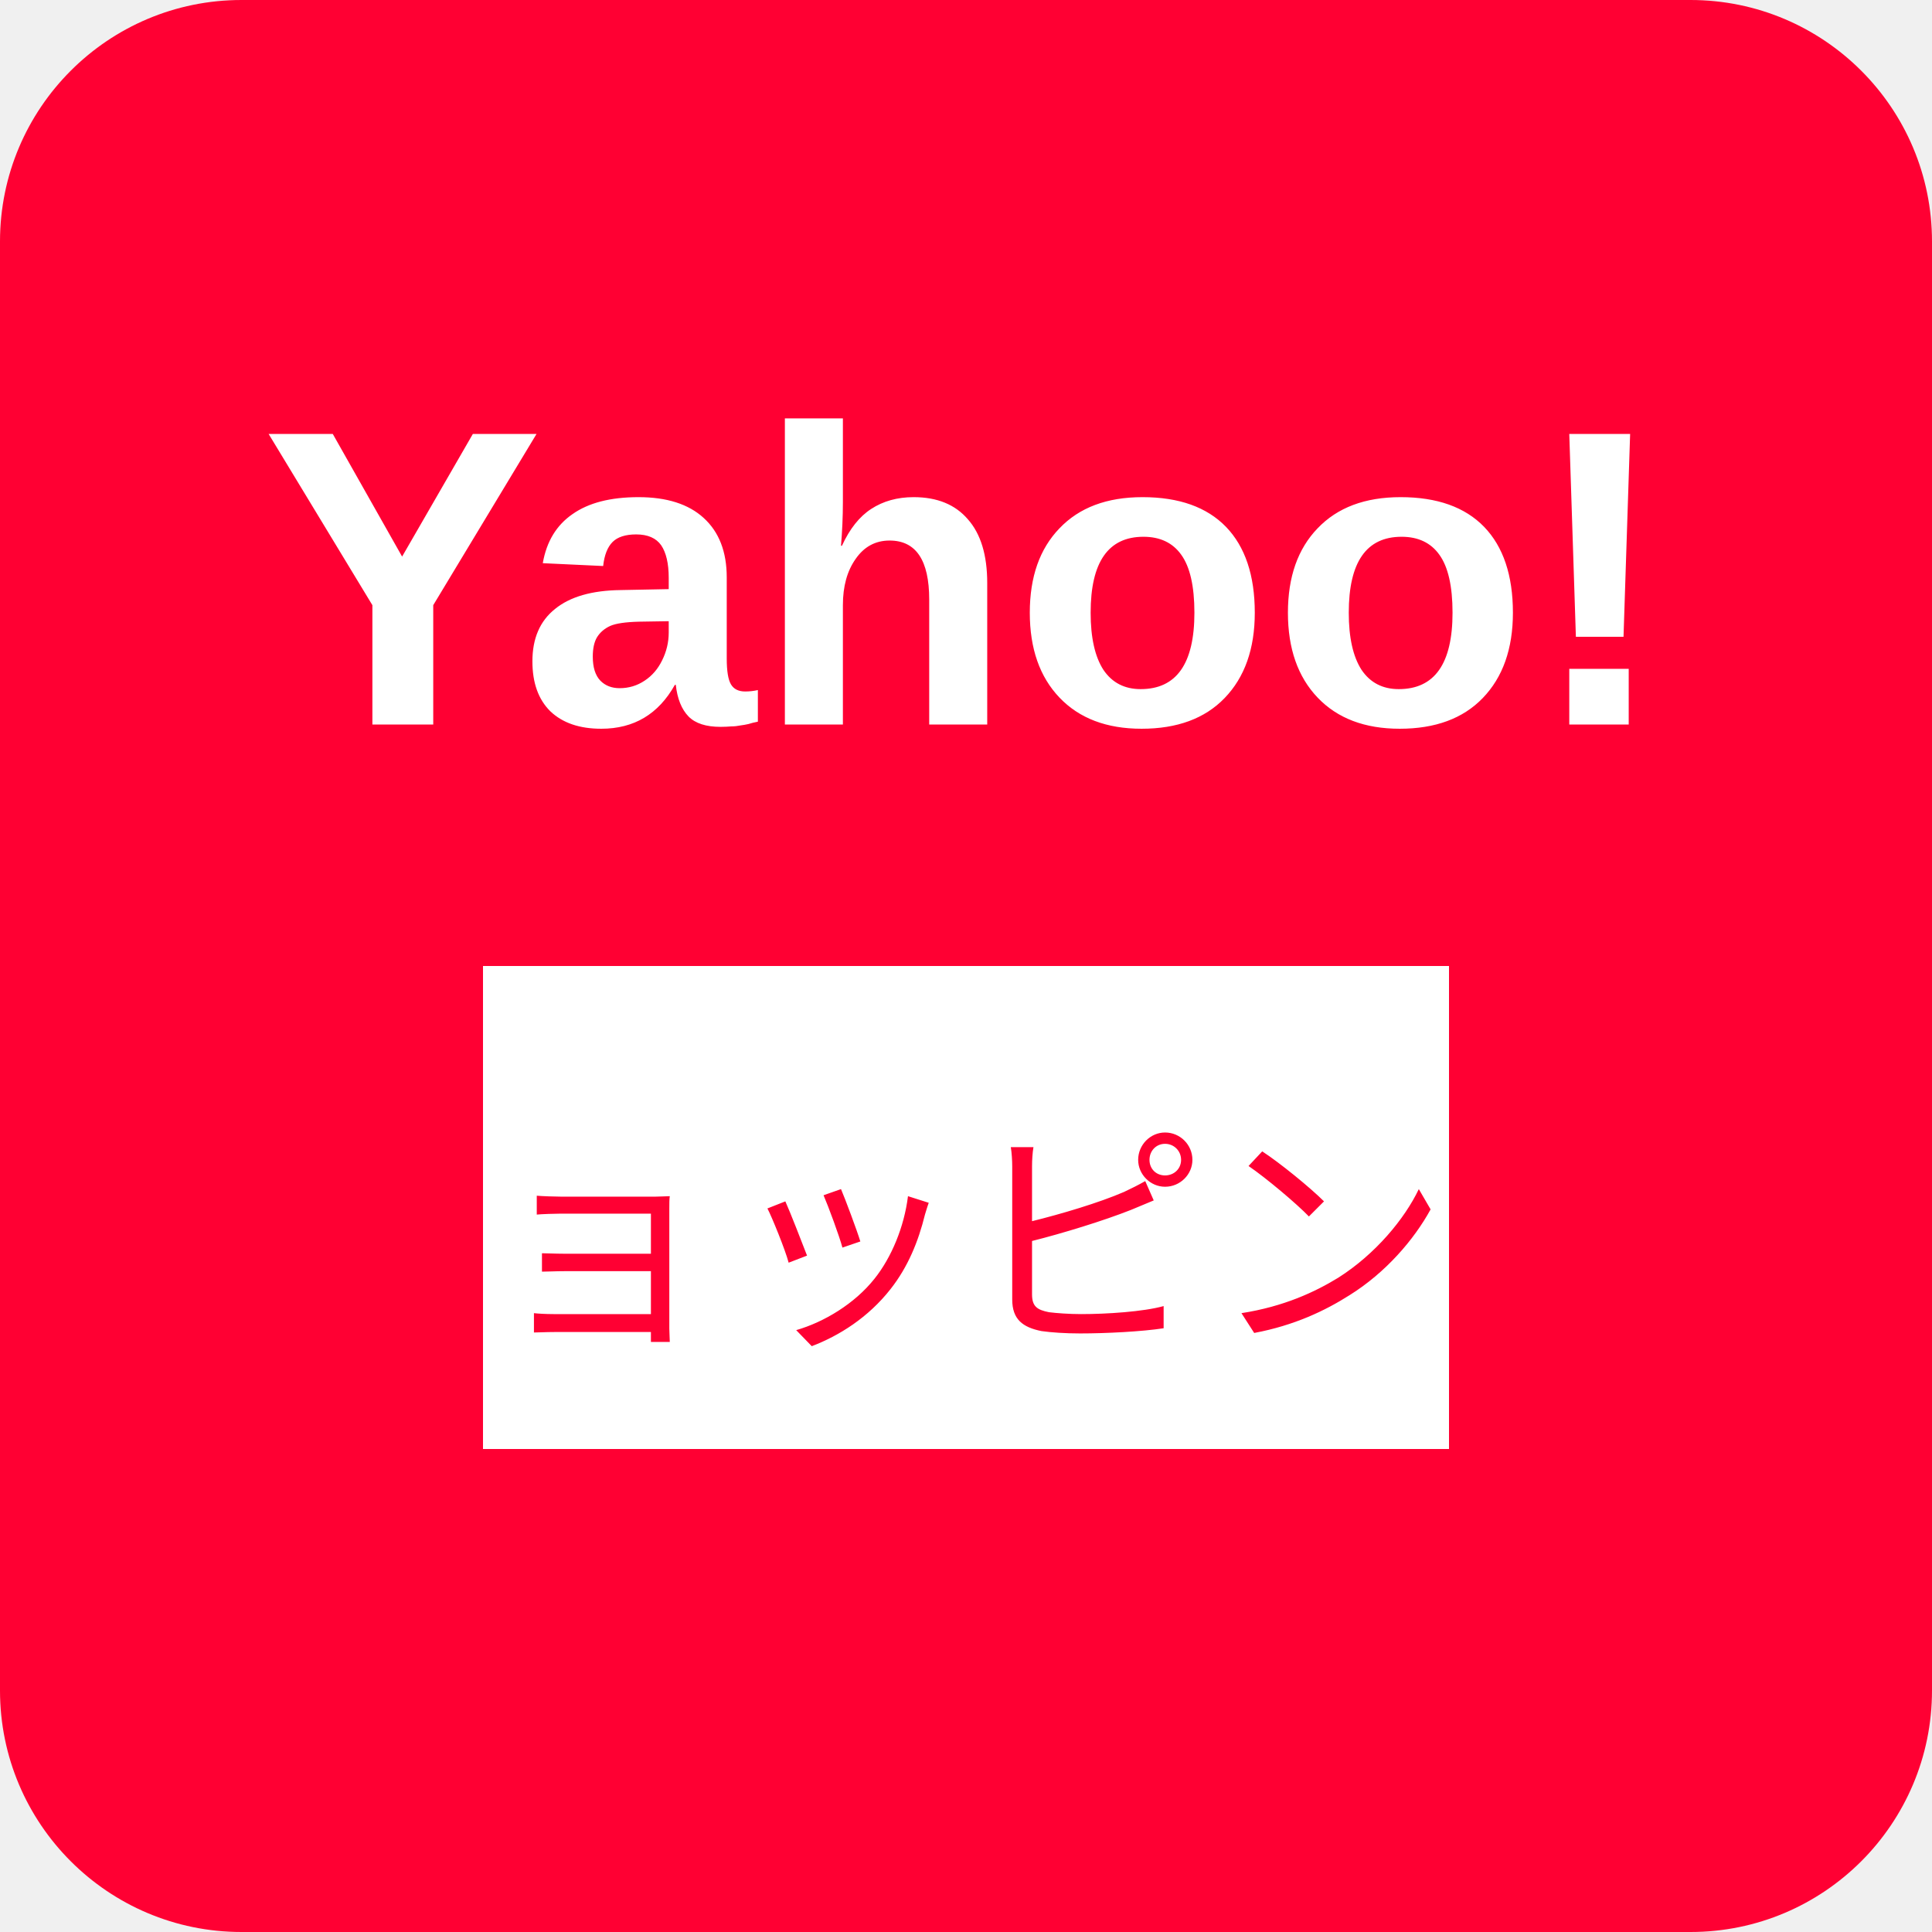
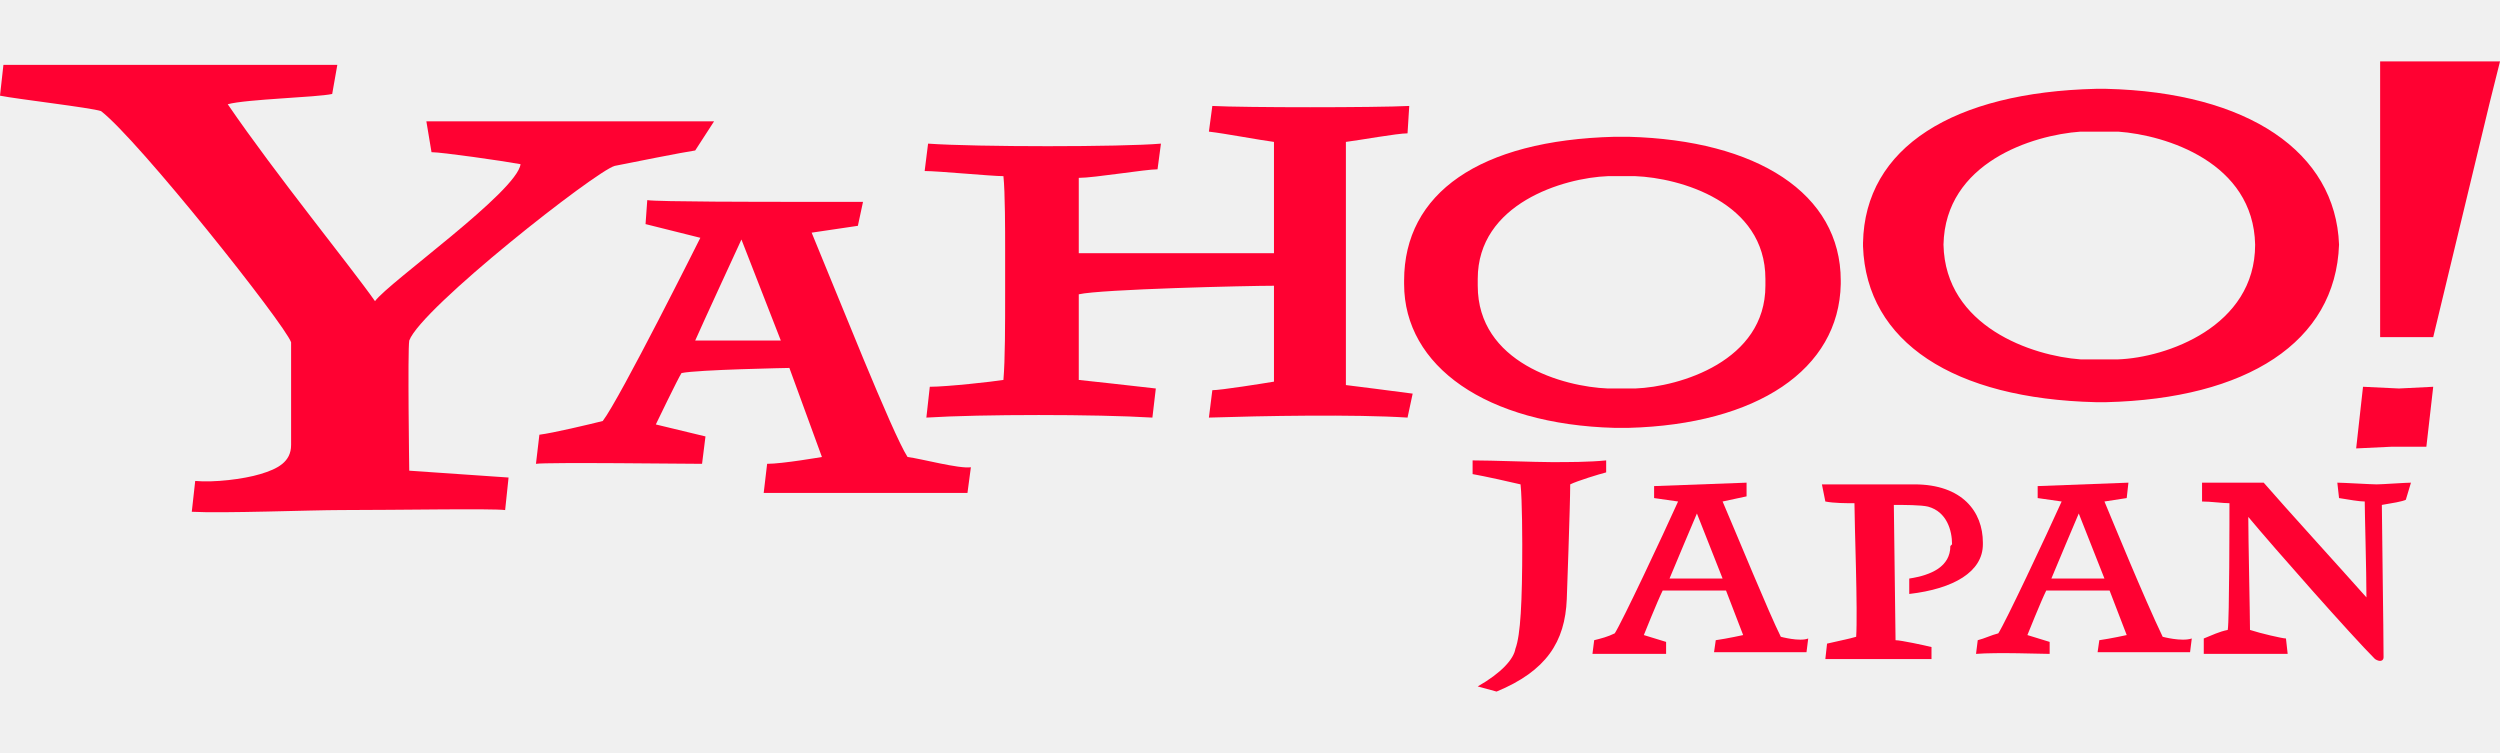
- <svg xmlns="http://www.w3.org/2000/svg" width="64" height="64" viewBox="0 0 64 64">
-   <rect width="64" height="64" rx="8" fill="#ff0033" />
-   <text x="32" y="24" text-anchor="middle" font-family="Arial, sans-serif" font-size="14" font-weight="bold" fill="#ffffff">Yahoo!</text>
-   <path d="M16 32h32v16H16z" fill="#ffffff" />
-   <text x="32" y="44" text-anchor="middle" font-family="Arial, sans-serif" font-size="8" fill="#ff0033">ショッピング</text>
+ <svg xmlns="http://www.w3.org/2000/svg" height="753" viewBox="4.9 5.2 146 36.8" width="2500">
+   <g fill="#ff0132">
+     <path d="m98.7 29.2c-.4.1-1.7.5-2.1.7 0 1.2-.2 6.7-.2 6.7-.1 2.5-1.2 4.2-4.1 5.4l-1.1-.3c1.4-.8 2.1-1.6 2.2-2.2.3-.8.4-2.7.4-6.1 0 0 0-2.6-.1-3.5-.4-.1-2.2-.5-2.8-.6v-.8c1.1 0 3.7.1 4.6.1 1 0 2.2 0 3.2-.1zm46.7 1.6c-.2.1-.8.2-1.4.3 0 .9.1 7.4.1 8.9 0 .2-.2.3-.5.1-1.4-1.4-5.9-6.5-7.4-8.3 0 1.2.1 5.8.1 6.6.6.2 1.9.5 2.1.5l.1.9h-4.9v-.9c.5-.2.9-.4 1.4-.5.1-.5.1-6.9.1-7.4-.4 0-1.1-.1-1.6-.1v-1.1h3.6c1.3 1.5 4.4 4.9 6 6.7 0-1.5-.1-5-.1-5.6-.3 0-.9-.1-1.5-.2l-.1-.9c.3 0 2 .1 2.3.1s1.7-.1 2-.1zm-26.6 2.7c0 1.2-1.1 1.7-2.4 1.9v.9c2.6-.3 4.3-1.3 4.3-2.9v-.1c0-1.8-1.2-3.4-4-3.4h-5.4l.2 1c.5.1 1.2.1 1.7.1 0 1.2.2 6.3.1 7.8-.3.1-1.3.3-1.7.4l-.1.9h6.2v-.7c-.4-.1-1.8-.4-2.1-.4 0-.3-.1-7.5-.1-7.9.6 0 1.6 0 2 .1 1.1.3 1.4 1.4 1.4 2.2m-73.4-23c-.7.1-3.7.7-4.7.9-1.1.3-11.3 8.3-12 10.2-.1.6 0 7.6 0 7.6l5.8.4-.2 1.9c-.8-.1-6.2 0-9.6 0-1.7 0-6.9.2-8.7.1l.2-1.8c1.1.1 2.8-.1 3.8-.4s1.8-.7 1.8-1.7v-6c-.4-1.1-8.9-11.8-11.1-13.5-.6-.2-4.9-.7-5.9-.9l.2-1.8h19.5l-.3 1.7c-.9.2-5 .3-6.1.6 2.8 4.1 7.2 9.5 8.6 11.5.8-1.1 8.3-6.4 8.5-8-1.1-.2-4.6-.7-5.2-.7l-.3-1.8h16.8zm41.6 15.6c-3.1-.2-8.5-.1-11.6 0l.2-1.6c.5 0 3-.4 3.6-.5v-5.6c-1.5 0-10.1.2-11.4.5v5s3.7.4 4.5.5l-.2 1.7c-3.3-.2-10-.2-13.2 0l.2-1.8c1 0 3.7-.3 4.3-.4.1-1.2.1-3.2.1-5.2v-2.5c0-.9 0-3.3-.1-4.2-.7 0-3.8-.3-4.6-.3l.2-1.6c2.8.2 11.3.2 13.6 0l-.2 1.5c-.7 0-3.7.5-4.6.5v4.4h11.4v-6.5c-.8-.1-2.9-.5-3.8-.6l.2-1.5c1.9.1 9.5.1 11.5 0l-.1 1.6c-.6 0-2.8.4-3.6.5v14.2s3.2.4 3.9.5zm57.5 1.7-2.1.1.4-3.6 2.1.1 2-.1-.4 3.5zm2.4-6.4h-3.1v-16.1h7l-.6 2.4z" />
+     <path d="m100.4 24.3h-1.6c-2.6-.1-7.6-1.5-7.6-6v-.4c0-4.4 5-5.9 7.6-6h1.6c2.6.1 7.6 1.5 7.6 6v.4c0 4.4-5 5.9-7.6 6m12-6.3c0-5.1-4.9-8.2-12.4-8.4h-.8c-7.9.2-12.3 3.3-12.3 8.4v.2c0 4.8 4.8 8.2 12.3 8.4h.8c7.5-.2 12.3-3.4 12.4-8.4zm16.2 4.6h-2.2c-2.8-.2-7.9-1.9-8-6.7.1-4.8 5.2-6.4 8-6.6h2.2c2.8.2 7.9 1.8 8 6.6 0 4.8-5.2 6.6-8 6.7m12.9-6.7c-.2-5.4-5.3-8.9-13.6-9.1h-.6c-8.3.2-13.5 3.4-13.6 9v.2c.2 5.6 5.3 8.9 13.6 9.1h.6c8.2-.2 13.4-3.5 13.6-9.2 0 .1 0 .1 0 0m-96 5.6c.3-.7 2.7-5.9 2.7-5.9l2.3 5.9zm12.4 6.8c-.9-1.4-4.1-9.5-5.6-13.1l2.7-.4.3-1.4h-4.1c-1.5 0-7.9 0-8.5-.1l-.1 1.4 3.2.8s-4.7 9.4-5.7 10.7c-.8.2-2.9.7-3.7.8l-.2 1.7c.6-.1 8.9 0 9.7 0l.2-1.6-2.9-.7s1.3-2.7 1.5-3c.9-.2 6.3-.3 6.3-.3l1.9 5.2s-2.3.4-3.2.4l-.2 1.7h11.9l.2-1.5c-.7.1-2.9-.5-3.7-.6m73.3 10.5c-1.1-2.3-2.9-6.7-3.4-7.9l1.3-.2.1-.9-5.3.2v.7l1.4.2c-.9 2-3.3 7.1-3.7 7.7-.4.1-.8.3-1.2.4l-.1.8c1.2-.1 3.9 0 4.3 0v-.7l-1.3-.4s.8-2 1.1-2.6h3.7l1 2.6s-.9.2-1.6.3l-.1.7h5.4l.1-.8c-.6.2-1.7-.1-1.7-.1zm-6.5-3.4c.2-.5 1.6-3.8 1.6-3.8l1.5 3.8zm-15.8 3.4c-.7-1.4-2.5-5.8-3.4-7.9l1.4-.3v-.8l-5.4.2v.7l1.4.2c-.9 2-3.3 7.1-3.7 7.7-.4.2-.8.3-1.2.4l-.1.8h4.3v-.7l-1.3-.4s.8-2 1.1-2.6h3.7l1 2.6s-.9.2-1.6.3l-.1.7h5.4l.1-.8c-.5.2-1.6-.1-1.6-.1zm-6.5-3.4c.2-.5 1.6-3.8 1.6-3.8l1.5 3.8z" />
+   </g>
</svg>
